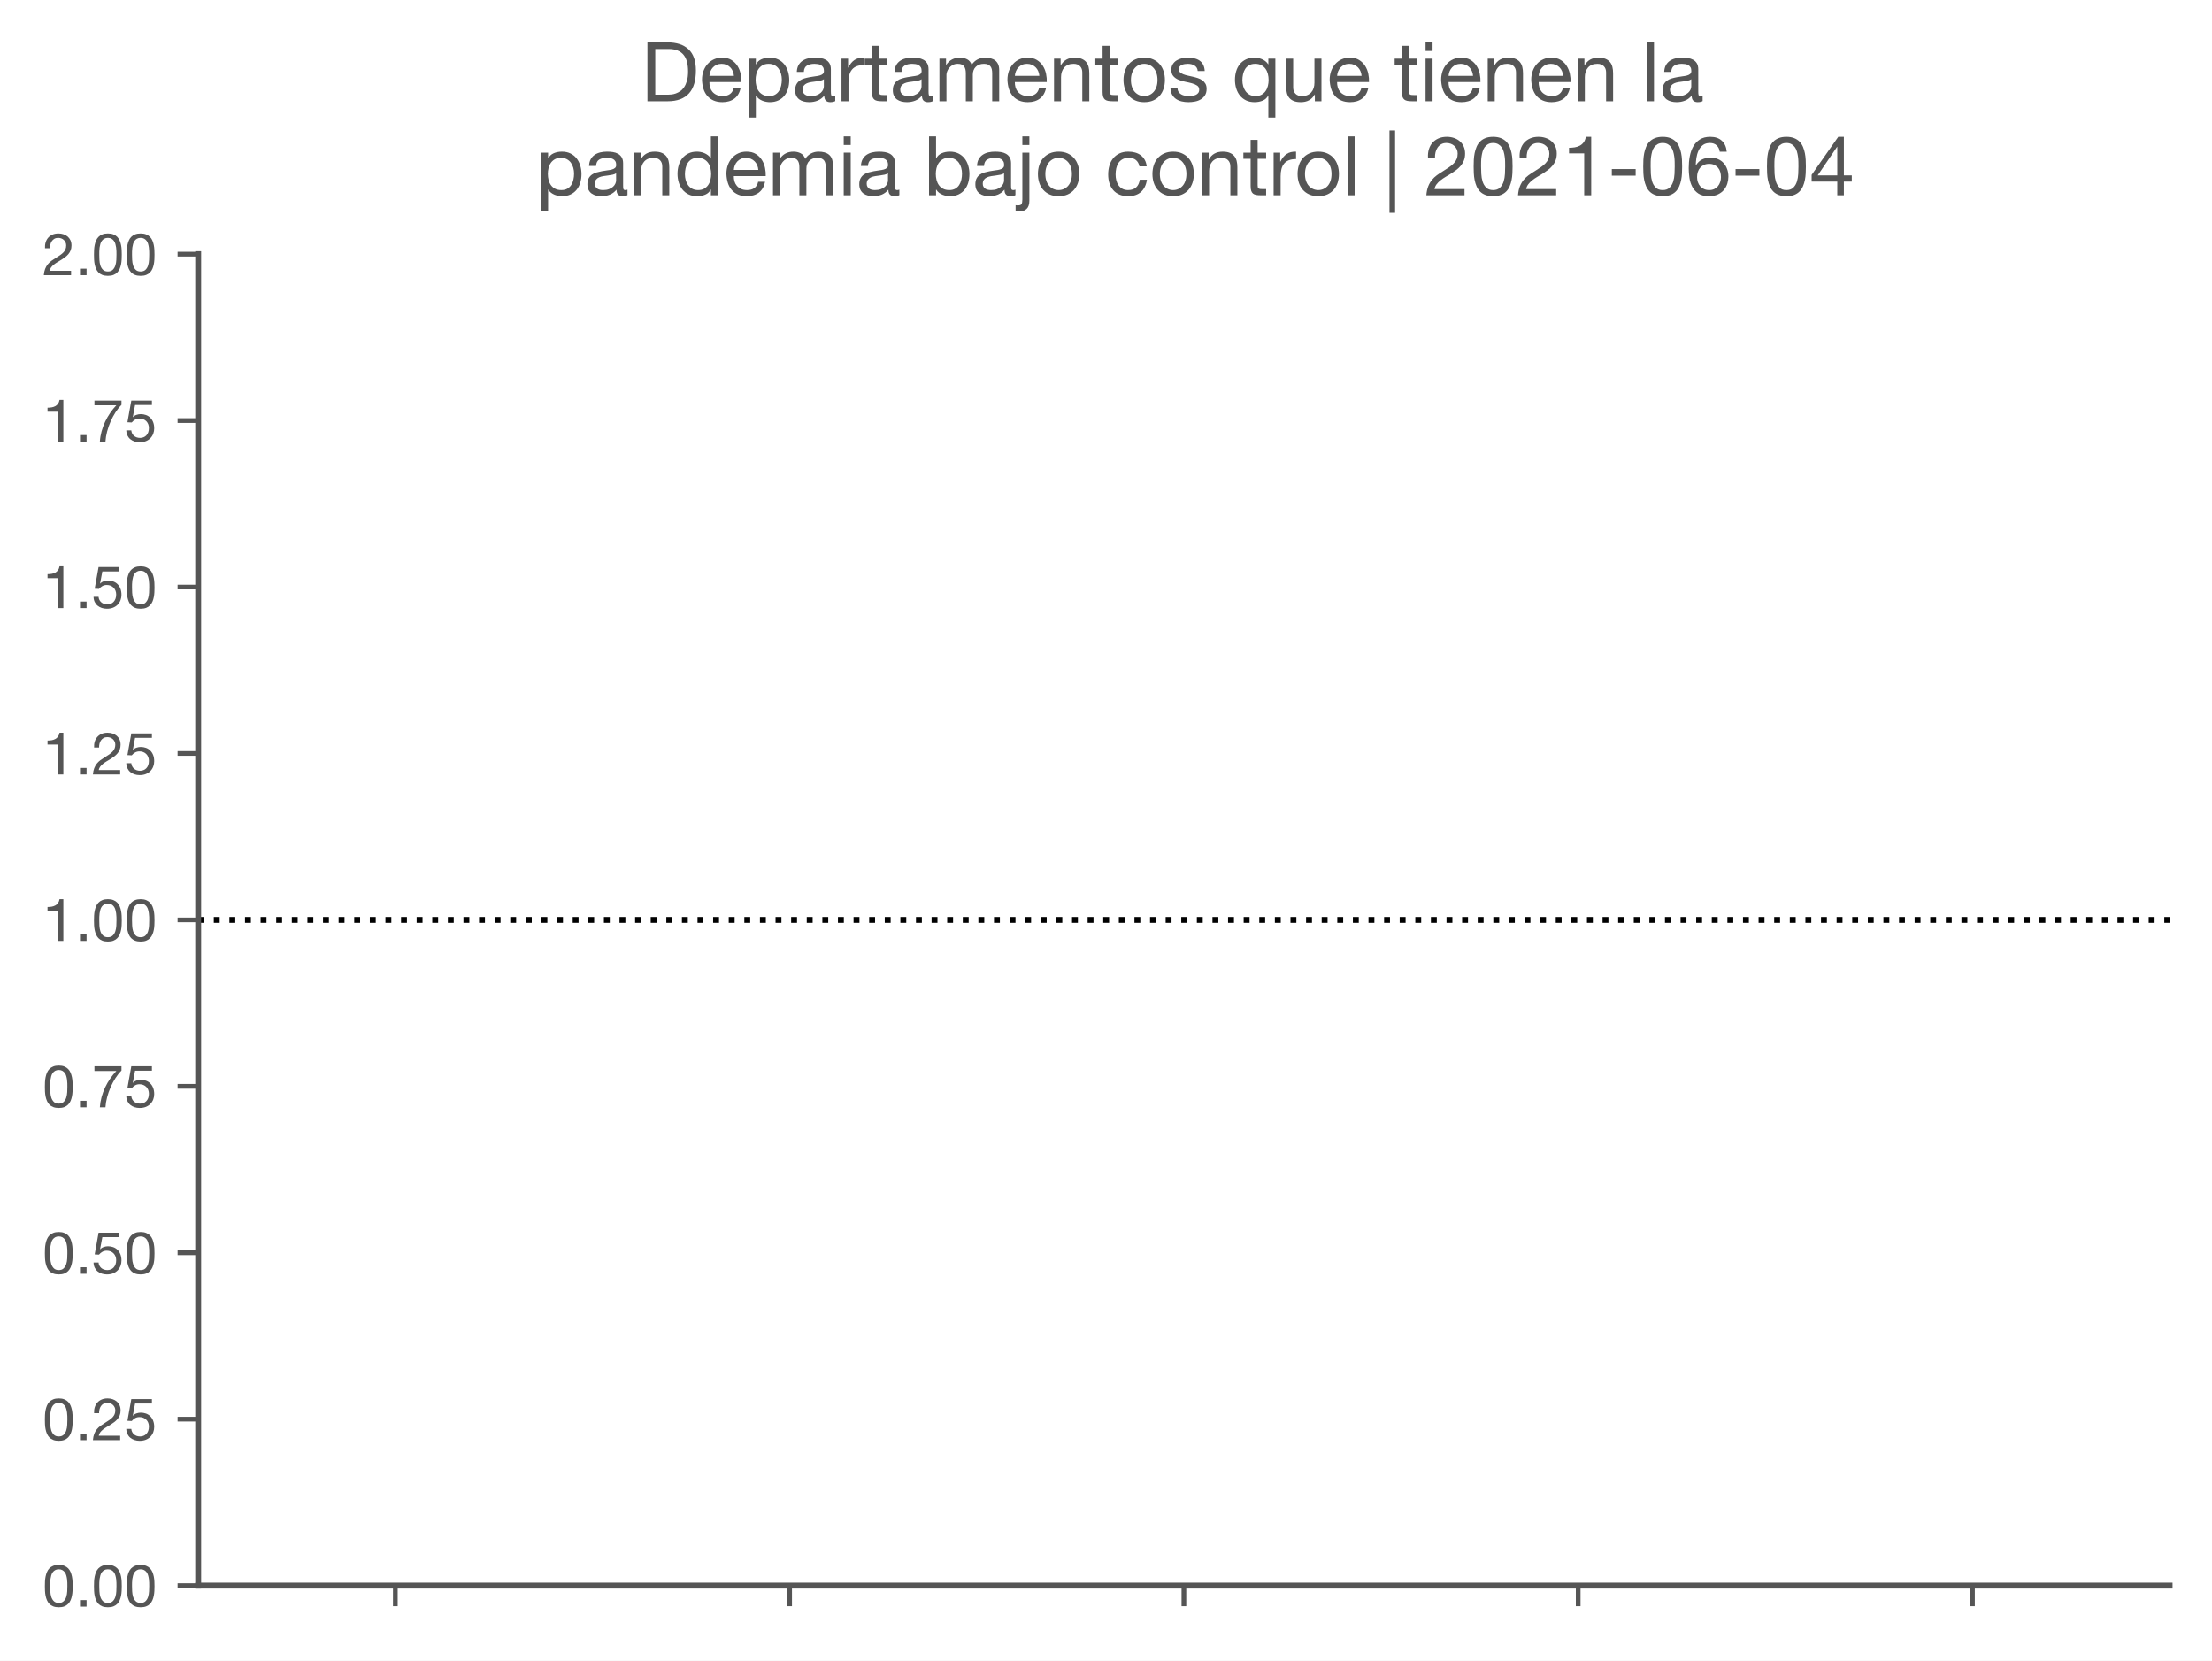
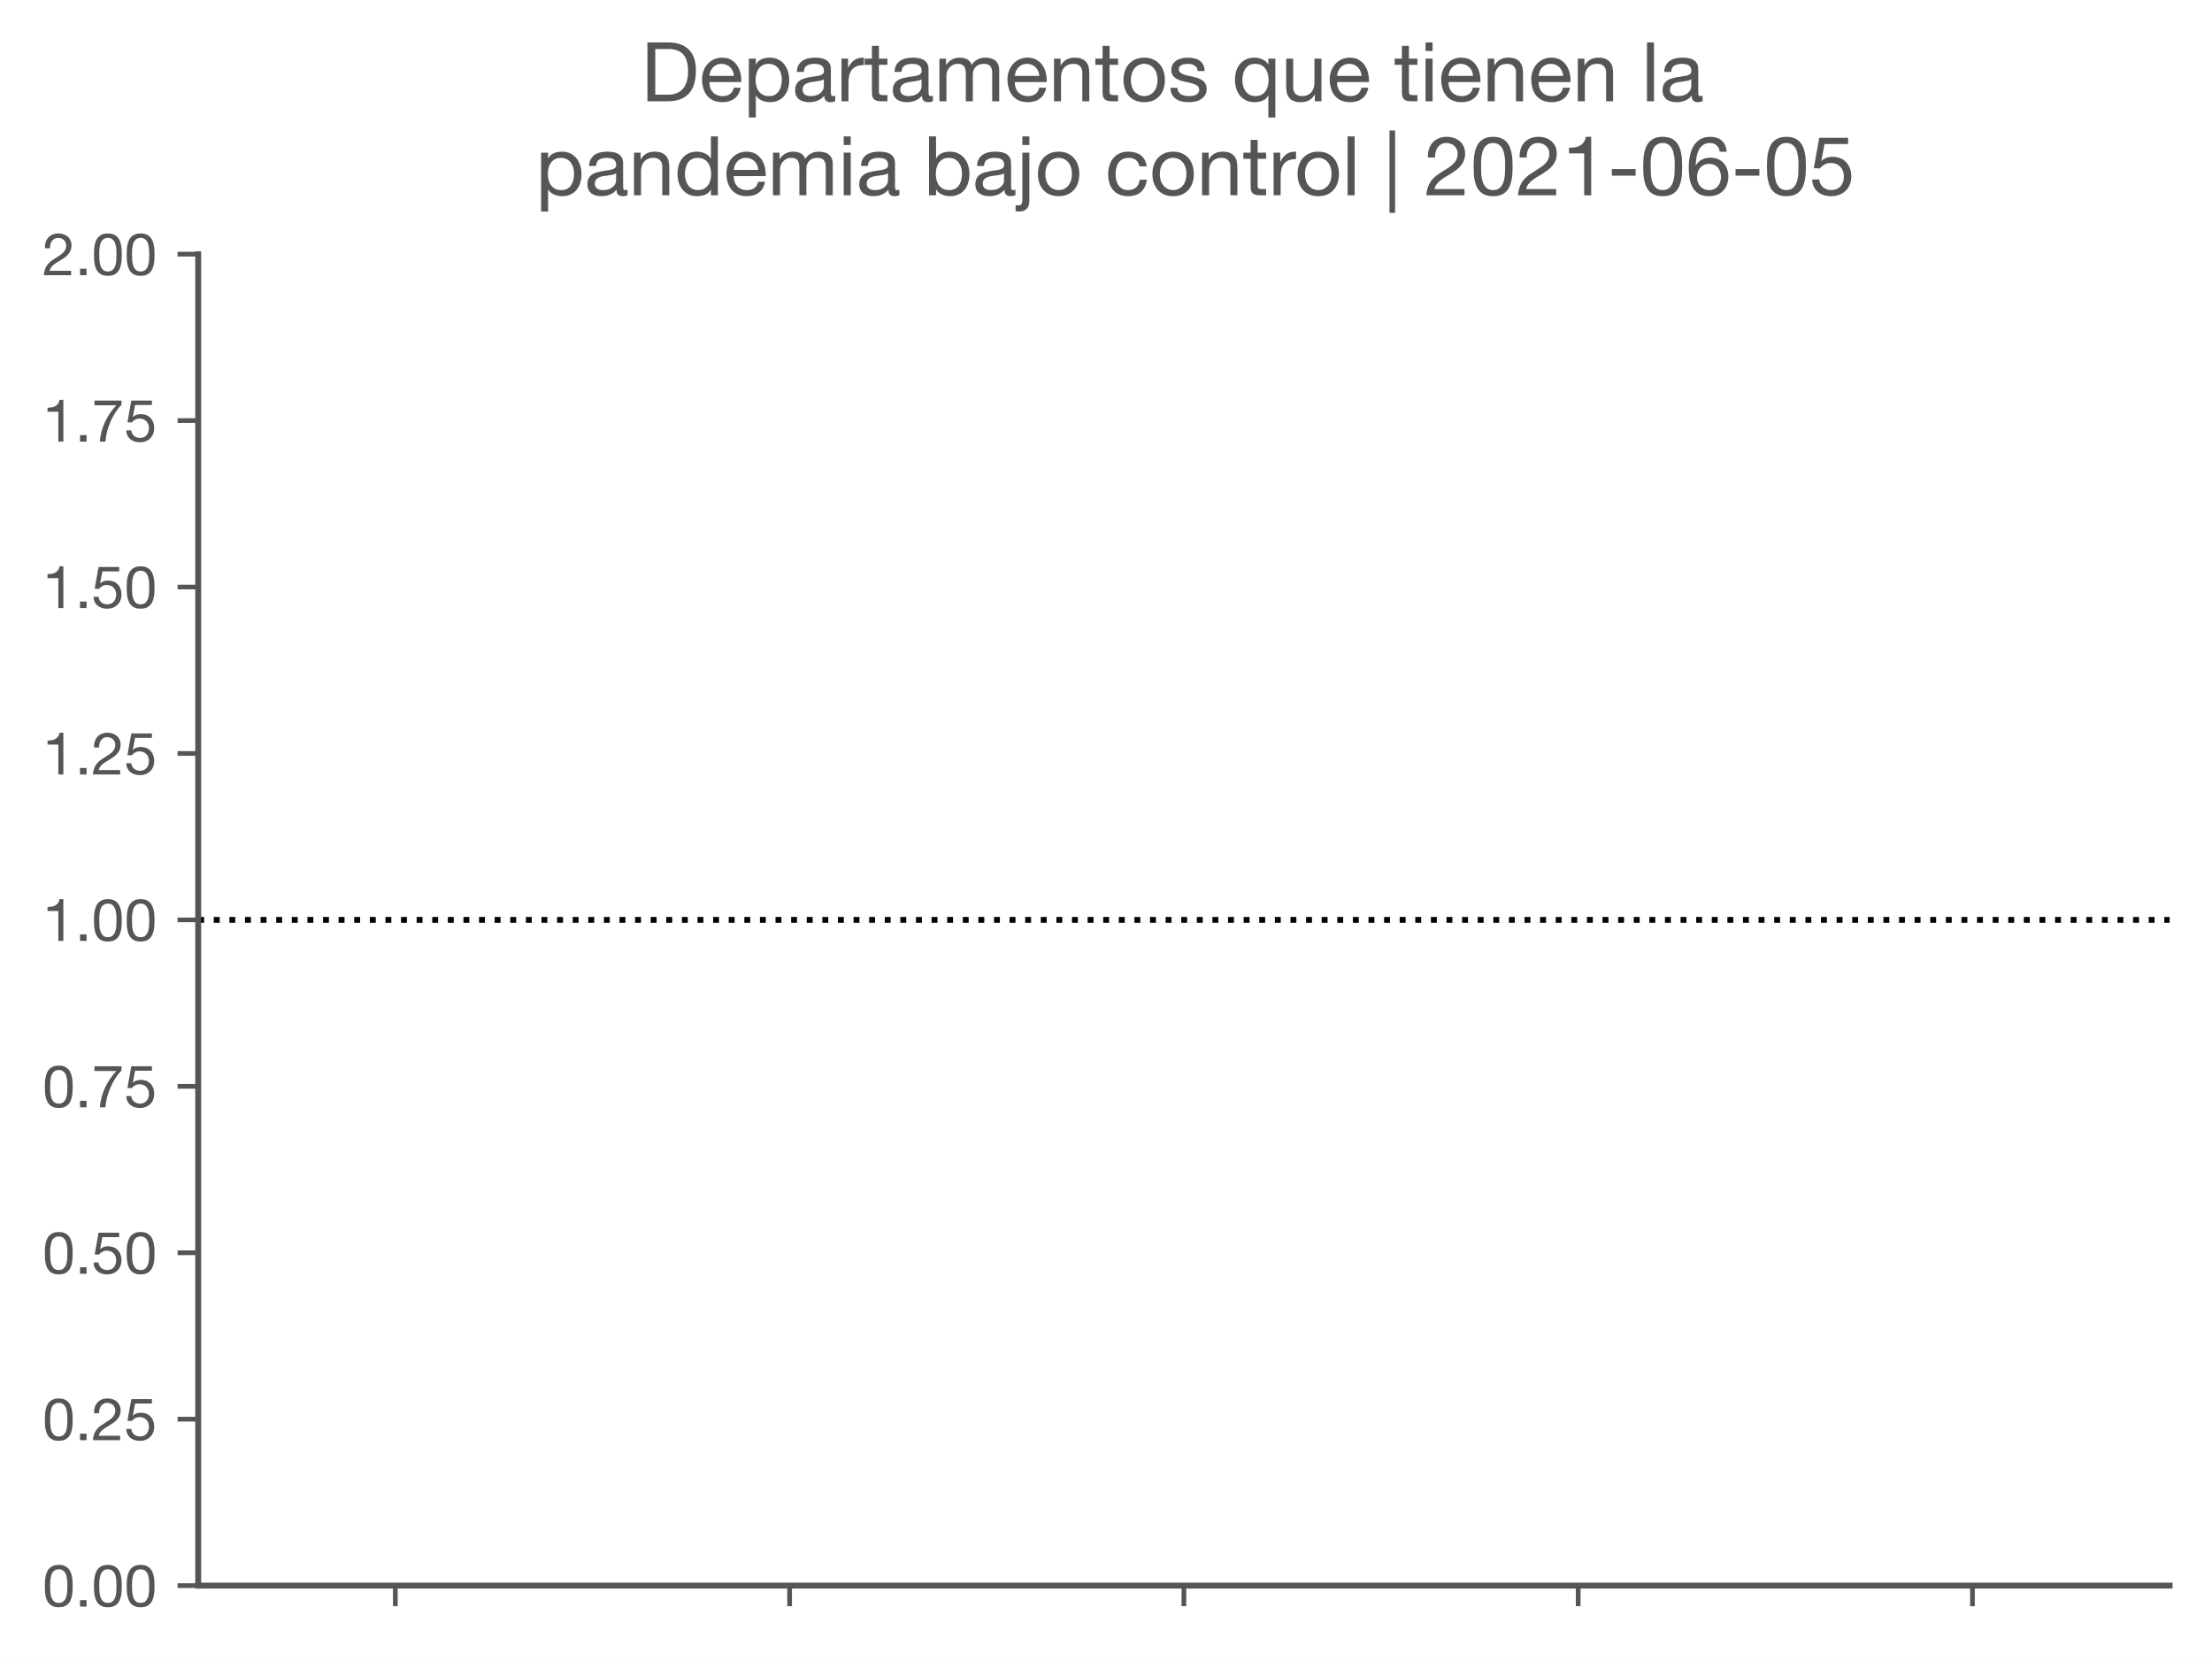
<svg xmlns="http://www.w3.org/2000/svg" xmlns:xlink="http://www.w3.org/1999/xlink" height="281.98pt" version="1.1" viewBox="0 0 375.658 281.98" width="375.658pt">
  <defs>
    <style type="text/css">*{stroke-linecap:butt;stroke-linejoin:round;}</style>
  </defs>
  <g id="figure_1">
    <g id="patch_1">
      <path d="M 0 281.98  L 375.658 281.98  L 375.658 0  L 0 0  z " style="fill:#ffffff;" />
    </g>
    <g id="axes_1">
      <g id="patch_2">
        <path d="M 33.658 269.239  L 368.458 269.239  L 368.458 43.159  L 33.658 43.159  z " style="fill:#ffffff;" />
      </g>
      <g id="matplotlib.axis_1">
        <g id="xtick_1">
          <g id="line2d_1">
            <defs>
-               <path d="M 0 0  L 0 3.5  " id="ma69d7797d8" style="stroke:#555555;stroke-width:0.8;" />
+               <path d="M 0 0  L 0 3.5  " id="mb8c4b199f5" style="stroke:#555555;stroke-width:0.8;" />
            </defs>
            <g>
-               <use style="fill:#555555;stroke:#555555;stroke-width:0.8;" x="67.138" xlink:href="#ma69d7797d8" y="269.239" />
+               <use style="fill:#555555;stroke:#555555;stroke-width:0.8;" x="67.138" xlink:href="#mb8c4b199f5" y="269.239" />
            </g>
          </g>
        </g>
        <g id="xtick_2">
          <g id="line2d_2">
            <g>
-               <use style="fill:#555555;stroke:#555555;stroke-width:0.8;" x="134.098" xlink:href="#ma69d7797d8" y="269.239" />
+               <use style="fill:#555555;stroke:#555555;stroke-width:0.8;" x="134.098" xlink:href="#mb8c4b199f5" y="269.239" />
            </g>
          </g>
        </g>
        <g id="xtick_3">
          <g id="line2d_3">
            <g>
-               <use style="fill:#555555;stroke:#555555;stroke-width:0.8;" x="201.058" xlink:href="#ma69d7797d8" y="269.239" />
+               <use style="fill:#555555;stroke:#555555;stroke-width:0.8;" x="201.058" xlink:href="#mb8c4b199f5" y="269.239" />
            </g>
          </g>
        </g>
        <g id="xtick_4">
          <g id="line2d_4">
            <g>
-               <use style="fill:#555555;stroke:#555555;stroke-width:0.8;" x="268.018" xlink:href="#ma69d7797d8" y="269.239" />
+               <use style="fill:#555555;stroke:#555555;stroke-width:0.8;" x="268.018" xlink:href="#mb8c4b199f5" y="269.239" />
            </g>
          </g>
        </g>
        <g id="xtick_5">
          <g id="line2d_5">
            <g>
-               <use style="fill:#555555;stroke:#555555;stroke-width:0.8;" x="334.978" xlink:href="#ma69d7797d8" y="269.239" />
+               <use style="fill:#555555;stroke:#555555;stroke-width:0.8;" x="334.978" xlink:href="#mb8c4b199f5" y="269.239" />
            </g>
          </g>
        </g>
      </g>
      <g id="matplotlib.axis_2">
        <g id="ytick_1">
          <g id="line2d_6">
            <defs>
-               <path d="M 0 0  L -3.5 0  " id="m23c47c7f6b" style="stroke:#555555;stroke-width:0.8;" />
+               <path d="M 0 0  L -3.5 0  " id="m85bbb40825" style="stroke:#555555;stroke-width:0.8;" />
            </defs>
            <g>
-               <use style="fill:#555555;stroke:#555555;stroke-width:0.8;" x="33.658" xlink:href="#m23c47c7f6b" y="269.239" />
+               <use style="fill:#555555;stroke:#555555;stroke-width:0.8;" x="33.658" xlink:href="#m85bbb40825" y="269.239" />
            </g>
          </g>
          <g id="text_1">
            <g style="fill:#555555;" transform="translate(7.2 272.8094)scale(0.1 -0.1)">
              <defs>
                <path d="M 13.203 34.906  Q 13.203 37.5 13.25 40.641  Q 13.297 43.797 13.75 46.938  Q 14.203 50.094 15.047 53.094  Q 15.906 56.094 17.547 58.344  Q 19.203 60.594 21.703 62  Q 24.203 63.406 27.797 63.406  Q 31.406 63.406 33.906 62  Q 36.406 60.594 38.047 58.344  Q 39.703 56.094 40.547 53.094  Q 41.406 50.094 41.844 46.938  Q 42.297 43.797 42.344 40.641  Q 42.406 37.5 42.406 34.906  Q 42.406 30.906 42.156 25.953  Q 41.906 21 40.547 16.641  Q 39.203 12.297 36.203 9.297  Q 33.203 6.297 27.797 6.297  Q 22.406 6.297 19.406 9.297  Q 16.406 12.297 15.047 16.641  Q 13.703 21 13.453 25.953  Q 13.203 30.906 13.203 34.906  z M 4.203 34.797  Q 4.203 30.906 4.391 26.703  Q 4.594 22.5 5.391 18.5  Q 6.203 14.5 7.703 10.953  Q 9.203 7.406 11.797 4.703  Q 14.406 2 18.344 0.453  Q 22.297 -1.094 27.797 -1.094  Q 33.406 -1.094 37.297 0.453  Q 41.203 2 43.797 4.703  Q 46.406 7.406 47.906 10.953  Q 49.406 14.5 50.203 18.5  Q 51 22.5 51.203 26.703  Q 51.406 30.906 51.406 34.797  Q 51.406 38.703 51.203 42.891  Q 51 47.094 50.203 51.094  Q 49.406 55.094 47.906 58.688  Q 46.406 62.297 43.797 65  Q 41.203 67.703 37.25 69.297  Q 33.297 70.906 27.797 70.906  Q 22.297 70.906 18.344 69.297  Q 14.406 67.703 11.797 65  Q 9.203 62.297 7.703 58.688  Q 6.203 55.094 5.391 51.094  Q 4.594 47.094 4.391 42.891  Q 4.203 38.703 4.203 34.797  z " id="HelveticaNeue-48" />
                <path d="M 8.297 11.094  L 8.297 0  L 19.406 0  L 19.406 11.094  z " id="HelveticaNeue-46" />
              </defs>
              <use xlink:href="#HelveticaNeue-48" />
              <use x="55.6" xlink:href="#HelveticaNeue-46" />
              <use x="83.4" xlink:href="#HelveticaNeue-48" />
              <use x="139" xlink:href="#HelveticaNeue-48" />
            </g>
          </g>
        </g>
        <g id="ytick_2">
          <g id="line2d_7">
            <g>
-               <use style="fill:#555555;stroke:#555555;stroke-width:0.8;" x="33.658" xlink:href="#m23c47c7f6b" y="240.979" />
+               <use style="fill:#555555;stroke:#555555;stroke-width:0.8;" x="33.658" xlink:href="#m85bbb40825" y="240.979" />
            </g>
          </g>
          <g id="text_2">
            <g style="fill:#555555;" transform="translate(7.2 244.5494)scale(0.1 -0.1)">
              <defs>
                <path d="M 4.406 45.797  L 12.906 45.797  Q 12.797 49 13.547 52.141  Q 14.297 55.297 16 57.797  Q 17.703 60.297 20.344 61.844  Q 23 63.406 26.703 63.406  Q 29.5 63.406 32 62.5  Q 34.5 61.594 36.344 59.891  Q 38.203 58.203 39.297 55.844  Q 40.406 53.5 40.406 50.594  Q 40.406 46.906 39.25 44.094  Q 38.094 41.297 35.844 38.891  Q 33.594 36.5 30.188 34.141  Q 26.797 31.797 22.297 29  Q 18.594 26.797 15.188 24.297  Q 11.797 21.797 9.094 18.5  Q 6.406 15.203 4.656 10.75  Q 2.906 6.297 2.406 0  L 48.703 0  L 48.703 7.5  L 12.297 7.5  Q 12.906 10.797 14.844 13.344  Q 16.797 15.906 19.547 18.094  Q 22.297 20.297 25.594 22.25  Q 28.906 24.203 32.203 26.203  Q 35.5 28.297 38.594 30.594  Q 41.703 32.906 44.094 35.75  Q 46.5 38.594 47.953 42.188  Q 49.406 45.797 49.406 50.5  Q 49.406 55.5 47.656 59.297  Q 45.906 63.094 42.906 65.641  Q 39.906 68.203 35.844 69.547  Q 31.797 70.906 27.203 70.906  Q 21.594 70.906 17.188 69  Q 12.797 67.094 9.844 63.75  Q 6.906 60.406 5.5 55.797  Q 4.094 51.203 4.406 45.797  z " id="HelveticaNeue-50" />
                <path d="M 47 62.203  L 47 69.703  L 12 69.703  L 5.406 32.906  L 12.703 32.5  Q 15.203 35.5 18.453 37.344  Q 21.703 39.203 25.906 39.203  Q 29.5 39.203 32.453 38  Q 35.406 36.797 37.5 34.641  Q 39.594 32.5 40.75 29.547  Q 41.906 26.594 41.906 23.094  Q 41.906 18.906 40.703 15.75  Q 39.5 12.594 37.453 10.5  Q 35.406 8.406 32.656 7.344  Q 29.906 6.297 26.906 6.297  Q 23.703 6.297 21.047 7.25  Q 18.406 8.203 16.453 9.953  Q 14.5 11.703 13.344 14.047  Q 12.203 16.406 12 19.094  L 3.5 19.094  Q 3.594 14.297 5.391 10.5  Q 7.203 6.703 10.297 4.141  Q 13.406 1.594 17.453 0.25  Q 21.5 -1.094 26.094 -1.094  Q 32.297 -1.094 36.938 0.844  Q 41.594 2.797 44.688 6.094  Q 47.797 9.406 49.344 13.656  Q 50.906 17.906 50.906 22.406  Q 50.906 28.5 49.094 33.047  Q 47.297 37.594 44.188 40.641  Q 41.094 43.703 36.891 45.203  Q 32.703 46.703 28 46.703  Q 24.406 46.703 20.75 45.453  Q 17.094 44.203 14.797 41.594  L 14.594 41.797  L 18.406 62.203  z " id="HelveticaNeue-53" />
              </defs>
              <use xlink:href="#HelveticaNeue-48" />
              <use x="55.6" xlink:href="#HelveticaNeue-46" />
              <use x="83.4" xlink:href="#HelveticaNeue-50" />
              <use x="139" xlink:href="#HelveticaNeue-53" />
            </g>
          </g>
        </g>
        <g id="ytick_3">
          <g id="line2d_8">
            <g>
-               <use style="fill:#555555;stroke:#555555;stroke-width:0.8;" x="33.658" xlink:href="#m23c47c7f6b" y="212.719" />
+               <use style="fill:#555555;stroke:#555555;stroke-width:0.8;" x="33.658" xlink:href="#m85bbb40825" y="212.719" />
            </g>
          </g>
          <g id="text_3">
            <g style="fill:#555555;" transform="translate(7.2 216.2894)scale(0.1 -0.1)">
              <use xlink:href="#HelveticaNeue-48" />
              <use x="55.6" xlink:href="#HelveticaNeue-46" />
              <use x="83.4" xlink:href="#HelveticaNeue-53" />
              <use x="139" xlink:href="#HelveticaNeue-48" />
            </g>
          </g>
        </g>
        <g id="ytick_4">
          <g id="line2d_9">
            <g>
-               <use style="fill:#555555;stroke:#555555;stroke-width:0.8;" x="33.658" xlink:href="#m23c47c7f6b" y="184.459" />
+               <use style="fill:#555555;stroke:#555555;stroke-width:0.8;" x="33.658" xlink:href="#m85bbb40825" y="184.459" />
            </g>
          </g>
          <g id="text_4">
            <g style="fill:#555555;" transform="translate(7.2 188.0294)scale(0.1 -0.1)">
              <defs>
                <path d="M 50.906 62.406  L 50.906 69.703  L 5 69.703  L 5 61.703  L 42.203 61.703  Q 36.594 55.797 31.75 48.797  Q 26.906 41.797 23.203 33.938  Q 19.5 26.094 17.141 17.547  Q 14.797 9 14.203 0  L 23.703 0  Q 24.203 8.297 26.5 17.094  Q 28.797 25.906 32.438 34.203  Q 36.094 42.5 40.797 49.797  Q 45.5 57.094 50.906 62.406  z " id="HelveticaNeue-55" />
              </defs>
              <use xlink:href="#HelveticaNeue-48" />
              <use x="55.6" xlink:href="#HelveticaNeue-46" />
              <use x="83.4" xlink:href="#HelveticaNeue-55" />
              <use x="139" xlink:href="#HelveticaNeue-53" />
            </g>
          </g>
        </g>
        <g id="ytick_5">
          <g id="line2d_10">
            <g>
-               <use style="fill:#555555;stroke:#555555;stroke-width:0.8;" x="33.658" xlink:href="#m23c47c7f6b" y="156.199" />
+               <use style="fill:#555555;stroke:#555555;stroke-width:0.8;" x="33.658" xlink:href="#m85bbb40825" y="156.199" />
            </g>
          </g>
          <g id="text_5">
            <g style="fill:#555555;" transform="translate(7.2 159.7694)scale(0.1 -0.1)">
              <defs>
                <path d="M 35.594 0  L 35.594 70.906  L 29.094 70.906  Q 28.406 66.906 26.5 64.297  Q 24.594 61.703 21.844 60.203  Q 19.094 58.703 15.688 58.141  Q 12.297 57.594 8.703 57.594  L 8.703 50.797  L 27.094 50.797  L 27.094 0  z " id="HelveticaNeue-49" />
              </defs>
              <use xlink:href="#HelveticaNeue-49" />
              <use x="55.6" xlink:href="#HelveticaNeue-46" />
              <use x="83.4" xlink:href="#HelveticaNeue-48" />
              <use x="139" xlink:href="#HelveticaNeue-48" />
            </g>
          </g>
        </g>
        <g id="ytick_6">
          <g id="line2d_11">
            <g>
-               <use style="fill:#555555;stroke:#555555;stroke-width:0.8;" x="33.658" xlink:href="#m23c47c7f6b" y="127.939" />
+               <use style="fill:#555555;stroke:#555555;stroke-width:0.8;" x="33.658" xlink:href="#m85bbb40825" y="127.939" />
            </g>
          </g>
          <g id="text_6">
            <g style="fill:#555555;" transform="translate(7.2 131.5094)scale(0.1 -0.1)">
              <use xlink:href="#HelveticaNeue-49" />
              <use x="55.6" xlink:href="#HelveticaNeue-46" />
              <use x="83.4" xlink:href="#HelveticaNeue-50" />
              <use x="139" xlink:href="#HelveticaNeue-53" />
            </g>
          </g>
        </g>
        <g id="ytick_7">
          <g id="line2d_12">
            <g>
-               <use style="fill:#555555;stroke:#555555;stroke-width:0.8;" x="33.658" xlink:href="#m23c47c7f6b" y="99.679" />
+               <use style="fill:#555555;stroke:#555555;stroke-width:0.8;" x="33.658" xlink:href="#m85bbb40825" y="99.679" />
            </g>
          </g>
          <g id="text_7">
            <g style="fill:#555555;" transform="translate(7.2 103.2494)scale(0.1 -0.1)">
              <use xlink:href="#HelveticaNeue-49" />
              <use x="55.6" xlink:href="#HelveticaNeue-46" />
              <use x="83.4" xlink:href="#HelveticaNeue-53" />
              <use x="139" xlink:href="#HelveticaNeue-48" />
            </g>
          </g>
        </g>
        <g id="ytick_8">
          <g id="line2d_13">
            <g>
-               <use style="fill:#555555;stroke:#555555;stroke-width:0.8;" x="33.658" xlink:href="#m23c47c7f6b" y="71.419" />
+               <use style="fill:#555555;stroke:#555555;stroke-width:0.8;" x="33.658" xlink:href="#m85bbb40825" y="71.419" />
            </g>
          </g>
          <g id="text_8">
            <g style="fill:#555555;" transform="translate(7.2 74.98937)scale(0.1 -0.1)">
              <use xlink:href="#HelveticaNeue-49" />
              <use x="55.6" xlink:href="#HelveticaNeue-46" />
              <use x="83.4" xlink:href="#HelveticaNeue-55" />
              <use x="139" xlink:href="#HelveticaNeue-53" />
            </g>
          </g>
        </g>
        <g id="ytick_9">
          <g id="line2d_14">
            <g>
-               <use style="fill:#555555;stroke:#555555;stroke-width:0.8;" x="33.658" xlink:href="#m23c47c7f6b" y="43.159" />
+               <use style="fill:#555555;stroke:#555555;stroke-width:0.8;" x="33.658" xlink:href="#m85bbb40825" y="43.159" />
            </g>
          </g>
          <g id="text_9">
            <g style="fill:#555555;" transform="translate(7.2 46.72937)scale(0.1 -0.1)">
              <use xlink:href="#HelveticaNeue-50" />
              <use x="55.6" xlink:href="#HelveticaNeue-46" />
              <use x="83.4" xlink:href="#HelveticaNeue-48" />
              <use x="139" xlink:href="#HelveticaNeue-48" />
            </g>
          </g>
        </g>
      </g>
      <g id="LineCollection_1" />
      <g id="line2d_15">
-         <path clip-path="url(#pcbc710e608)" d="M 33.658 156.199  L 368.458 156.199  " style="fill:none;stroke:#000000;stroke-dasharray:1,1.65;stroke-dashoffset:0;" />
+         <path clip-path="url(#p53d94a6fb5)" d="M 33.658 156.199  L 368.458 156.199  " style="fill:none;stroke:#000000;stroke-dasharray:1,1.65;stroke-dashoffset:0;" />
      </g>
      <g id="patch_3">
        <path d="M 33.658 269.239  L 33.658 43.159  " style="fill:none;stroke:#555555;stroke-linecap:square;stroke-linejoin:miter;" />
      </g>
      <g id="patch_4">
        <path d="M 33.658 269.239  L 368.458 269.239  " style="fill:none;stroke:#555555;stroke-linecap:square;stroke-linejoin:miter;" />
      </g>
      <g id="text_10">
        <g style="fill:#555555;" transform="translate(108.8612 17.19687)scale(0.14 -0.14)">
          <defs>
            <path d="M 17.297 8  L 17.297 63.406  L 33.297 63.406  Q 39.906 63.406 44.406 61.547  Q 48.906 59.703 51.75 56.141  Q 54.594 52.594 55.844 47.547  Q 57.094 42.5 57.094 36.094  Q 57.094 29.5 55.75 24.844  Q 54.406 20.203 52.297 17.094  Q 50.203 14 47.547 12.203  Q 44.906 10.406 42.203 9.453  Q 39.5 8.5 37.094 8.25  Q 34.703 8 33.094 8  z M 7.797 71.406  L 7.797 0  L 32.297 0  Q 41.203 0 47.703 2.5  Q 54.203 5 58.391 9.75  Q 62.594 14.5 64.594 21.453  Q 66.594 28.406 66.594 37.406  Q 66.594 54.594 57.688 63  Q 48.797 71.406 32.297 71.406  z " id="HelveticaNeue-68" />
            <path d="M 42.297 30.797  L 12.594 30.797  Q 12.797 33.797 13.891 36.438  Q 15 39.094 16.891 41.094  Q 18.797 43.094 21.438 44.25  Q 24.094 45.406 27.406 45.406  Q 30.594 45.406 33.25 44.25  Q 35.906 43.094 37.844 41.141  Q 39.797 39.203 40.938 36.5  Q 42.094 33.797 42.297 30.797  z M 50.5 16.406  L 42.094 16.406  Q 41 11.297 37.547 8.797  Q 34.094 6.297 28.703 6.297  Q 24.5 6.297 21.391 7.688  Q 18.297 9.094 16.297 11.438  Q 14.297 13.797 13.391 16.844  Q 12.5 19.906 12.594 23.297  L 51.297 23.297  Q 51.5 28 50.453 33.203  Q 49.406 38.406 46.656 42.797  Q 43.906 47.203 39.344 50.047  Q 34.797 52.906 27.906 52.906  Q 22.594 52.906 18.141 50.906  Q 13.703 48.906 10.453 45.297  Q 7.203 41.703 5.391 36.797  Q 3.594 31.906 3.594 26  Q 3.797 20.094 5.344 15.094  Q 6.906 10.094 10 6.5  Q 13.094 2.906 17.641 0.906  Q 22.203 -1.094 28.406 -1.094  Q 37.203 -1.094 43 3.297  Q 48.797 7.703 50.5 16.406  z " id="HelveticaNeue-101" />
            <path d="M 6.703 51.703  L 6.703 -19.703  L 15.203 -19.703  L 15.203 6.906  L 15.406 6.906  Q 16.797 4.594 18.844 3.047  Q 20.906 1.5 23.203 0.594  Q 25.5 -0.297 27.844 -0.688  Q 30.203 -1.094 32.094 -1.094  Q 38 -1.094 42.453 1  Q 46.906 3.094 49.844 6.75  Q 52.797 10.406 54.25 15.297  Q 55.703 20.203 55.703 25.703  Q 55.703 31.203 54.203 36.094  Q 52.703 41 49.75 44.75  Q 46.797 48.5 42.344 50.703  Q 37.906 52.906 31.906 52.906  Q 26.5 52.906 22 50.953  Q 17.5 49 15.406 44.703  L 15.203 44.703  L 15.203 51.703  z M 46.703 26.297  Q 46.703 22.5 45.891 18.891  Q 45.094 15.297 43.297 12.5  Q 41.5 9.703 38.547 8  Q 35.594 6.297 31.203 6.297  Q 26.797 6.297 23.688 7.938  Q 20.594 9.594 18.641 12.297  Q 16.703 15 15.797 18.547  Q 14.906 22.094 14.906 25.906  Q 14.906 29.5 15.75 33  Q 16.594 36.5 18.5 39.25  Q 20.406 42 23.406 43.703  Q 26.406 45.406 30.703 45.406  Q 34.797 45.406 37.844 43.797  Q 40.906 42.203 42.844 39.5  Q 44.797 36.797 45.75 33.344  Q 46.703 29.906 46.703 26.297  z " id="HelveticaNeue-112" />
            <path d="M 52.203 0.203  Q 50 -1.094 46.094 -1.094  Q 42.797 -1.094 40.844 0.75  Q 38.906 2.594 38.906 6.797  Q 35.406 2.594 30.75 0.75  Q 26.094 -1.094 20.703 -1.094  Q 17.203 -1.094 14.047 -0.297  Q 10.906 0.5 8.594 2.203  Q 6.297 3.906 4.938 6.656  Q 3.594 9.406 3.594 13.297  Q 3.594 17.703 5.094 20.5  Q 6.594 23.297 9.047 25.047  Q 11.5 26.797 14.641 27.688  Q 17.797 28.594 21.094 29.203  Q 24.594 29.906 27.75 30.25  Q 30.906 30.594 33.297 31.25  Q 35.703 31.906 37.094 33.156  Q 38.5 34.406 38.5 36.797  Q 38.5 39.594 37.453 41.297  Q 36.406 43 34.75 43.891  Q 33.094 44.797 31.047 45.094  Q 29 45.406 27 45.406  Q 21.594 45.406 18 43.344  Q 14.406 41.297 14.094 35.594  L 5.594 35.594  Q 5.797 40.406 7.594 43.703  Q 9.406 47 12.406 49.047  Q 15.406 51.094 19.25 52  Q 23.094 52.906 27.5 52.906  Q 31 52.906 34.453 52.406  Q 37.906 51.906 40.703 50.344  Q 43.5 48.797 45.203 46  Q 46.906 43.203 46.906 38.703  L 46.906 12.094  Q 46.906 9.094 47.25 7.688  Q 47.594 6.297 49.594 6.297  Q 50.703 6.297 52.203 6.797  z M 38.406 26.703  Q 36.797 25.5 34.188 24.953  Q 31.594 24.406 28.75 24.047  Q 25.906 23.703 23 23.25  Q 20.094 22.797 17.797 21.797  Q 15.5 20.797 14.047 18.938  Q 12.594 17.094 12.594 13.906  Q 12.594 11.797 13.438 10.344  Q 14.297 8.906 15.641 8  Q 17 7.094 18.797 6.688  Q 20.594 6.297 22.594 6.297  Q 26.797 6.297 29.797 7.438  Q 32.797 8.594 34.688 10.344  Q 36.594 12.094 37.5 14.141  Q 38.406 16.203 38.406 18  z " id="HelveticaNeue-97" />
            <path d="M 6.094 51.703  L 6.094 0  L 14.594 0  L 14.594 23  Q 14.594 28 15.594 31.844  Q 16.594 35.703 18.797 38.391  Q 21 41.094 24.594 42.5  Q 28.203 43.906 33.297 43.906  L 33.297 52.906  Q 26.406 53.094 21.906 50.094  Q 17.406 47.094 14.297 40.797  L 14.094 40.797  L 14.094 51.703  z " id="HelveticaNeue-114" />
            <path d="M 18.203 51.703  L 18.203 67.203  L 9.703 67.203  L 9.703 51.703  L 0.906 51.703  L 0.906 44.203  L 9.703 44.203  L 9.703 11.297  Q 9.703 7.703 10.391 5.5  Q 11.094 3.297 12.547 2.094  Q 14 0.906 16.344 0.453  Q 18.703 0 22 0  L 28.5 0  L 28.5 7.5  L 24.594 7.5  Q 22.594 7.5 21.344 7.641  Q 20.094 7.797 19.391 8.297  Q 18.703 8.797 18.453 9.688  Q 18.203 10.594 18.203 12.094  L 18.203 44.203  L 28.5 44.203  L 28.5 51.703  z " id="HelveticaNeue-116" />
            <path d="M 6.406 51.703  L 6.406 0  L 14.906 0  L 14.906 32.203  Q 14.906 33.703 15.656 35.953  Q 16.406 38.203 18.047 40.297  Q 19.703 42.406 22.344 43.906  Q 25 45.406 28.703 45.406  Q 31.594 45.406 33.438 44.547  Q 35.297 43.703 36.391 42.141  Q 37.5 40.594 37.953 38.5  Q 38.406 36.406 38.406 33.906  L 38.406 0  L 46.906 0  L 46.906 32.203  Q 46.906 38.203 50.5 41.797  Q 54.094 45.406 60.406 45.406  Q 63.5 45.406 65.453 44.5  Q 67.406 43.594 68.5 42.047  Q 69.594 40.5 70 38.391  Q 70.406 36.297 70.406 33.906  L 70.406 0  L 78.906 0  L 78.906 37.906  Q 78.906 41.906 77.656 44.75  Q 76.406 47.594 74.156 49.391  Q 71.906 51.203 68.75 52.047  Q 65.594 52.906 61.703 52.906  Q 56.594 52.906 52.344 50.594  Q 48.094 48.297 45.5 44.094  Q 43.906 48.906 40 50.906  Q 36.094 52.906 31.297 52.906  Q 20.406 52.906 14.594 44.094  L 14.406 44.094  L 14.406 51.703  z " id="HelveticaNeue-109" />
            <path d="M 6.406 51.703  L 6.406 0  L 14.906 0  L 14.906 29.203  Q 14.906 32.703 15.844 35.641  Q 16.797 38.594 18.688 40.797  Q 20.594 43 23.438 44.203  Q 26.297 45.406 30.203 45.406  Q 35.094 45.406 37.891 42.594  Q 40.703 39.797 40.703 35  L 40.703 0  L 49.203 0  L 49.203 34  Q 49.203 38.203 48.344 41.641  Q 47.5 45.094 45.391 47.594  Q 43.297 50.094 39.891 51.5  Q 36.5 52.906 31.406 52.906  Q 19.906 52.906 14.594 43.5  L 14.406 43.5  L 14.406 51.703  z " id="HelveticaNeue-110" />
            <path d="M 12.594 25.797  Q 12.594 30.5 13.844 34.141  Q 15.094 37.797 17.297 40.297  Q 19.5 42.797 22.453 44.094  Q 25.406 45.406 28.703 45.406  Q 32 45.406 34.953 44.094  Q 37.906 42.797 40.094 40.297  Q 42.297 37.797 43.547 34.141  Q 44.797 30.5 44.797 25.797  Q 44.797 21.094 43.547 17.438  Q 42.297 13.797 40.094 11.344  Q 37.906 8.906 34.953 7.594  Q 32 6.297 28.703 6.297  Q 25.406 6.297 22.453 7.594  Q 19.5 8.906 17.297 11.344  Q 15.094 13.797 13.844 17.438  Q 12.594 21.094 12.594 25.797  z M 3.594 25.797  Q 3.594 20.094 5.188 15.188  Q 6.797 10.297 10 6.641  Q 13.203 3 17.891 0.953  Q 22.594 -1.094 28.703 -1.094  Q 34.906 -1.094 39.547 0.953  Q 44.203 3 47.391 6.641  Q 50.594 10.297 52.188 15.188  Q 53.797 20.094 53.797 25.797  Q 53.797 31.5 52.188 36.453  Q 50.594 41.406 47.391 45.047  Q 44.203 48.703 39.547 50.797  Q 34.906 52.906 28.703 52.906  Q 22.594 52.906 17.891 50.797  Q 13.203 48.703 10 45.047  Q 6.797 41.406 5.188 36.453  Q 3.594 31.5 3.594 25.797  z " id="HelveticaNeue-111" />
            <path d="M 11.594 16.297  L 3.094 16.297  Q 3.297 11.5 5.094 8.141  Q 6.906 4.797 9.906 2.75  Q 12.906 0.703 16.797 -0.188  Q 20.703 -1.094 25 -1.094  Q 28.906 -1.094 32.844 -0.344  Q 36.797 0.406 39.938 2.297  Q 43.094 4.203 45.047 7.297  Q 47 10.406 47 15.094  Q 47 18.797 45.547 21.297  Q 44.094 23.797 41.75 25.438  Q 39.406 27.094 36.344 28.094  Q 33.297 29.094 30.094 29.797  Q 27.094 30.5 24.094 31.141  Q 21.094 31.797 18.688 32.75  Q 16.297 33.703 14.75 35.141  Q 13.203 36.594 13.203 38.797  Q 13.203 40.797 14.203 42.047  Q 15.203 43.297 16.797 44.047  Q 18.406 44.797 20.344 45.094  Q 22.297 45.406 24.203 45.406  Q 26.297 45.406 28.344 44.953  Q 30.406 44.5 32.094 43.5  Q 33.797 42.5 34.891 40.844  Q 36 39.203 36.203 36.703  L 44.703 36.703  Q 44.406 41.406 42.703 44.547  Q 41 47.703 38.141 49.547  Q 35.297 51.406 31.594 52.156  Q 27.906 52.906 23.5 52.906  Q 20.094 52.906 16.641 52.047  Q 13.203 51.203 10.453 49.453  Q 7.703 47.703 5.953 44.891  Q 4.203 42.094 4.203 38.203  Q 4.203 33.203 6.703 30.391  Q 9.203 27.594 12.953 26.047  Q 16.703 24.5 21.094 23.641  Q 25.5 22.797 29.25 21.75  Q 33 20.703 35.5 19  Q 38 17.297 38 14  Q 38 11.594 36.797 10.047  Q 35.594 8.5 33.75 7.703  Q 31.906 6.906 29.703 6.594  Q 27.5 6.297 25.5 6.297  Q 22.906 6.297 20.453 6.797  Q 18 7.297 16.047 8.438  Q 14.094 9.594 12.891 11.547  Q 11.703 13.5 11.594 16.297  z " id="HelveticaNeue-115" />
            <path id="HelveticaNeue-32" />
            <path d="M 12.594 25.406  Q 12.594 29.203 13.391 32.797  Q 14.203 36.406 16 39.203  Q 17.797 42 20.797 43.703  Q 23.797 45.406 28.094 45.406  Q 32.5 45.406 35.594 43.75  Q 38.703 42.094 40.641 39.391  Q 42.594 36.703 43.5 33.141  Q 44.406 29.594 44.406 25.797  Q 44.406 22.203 43.547 18.703  Q 42.703 15.203 40.797 12.453  Q 38.906 9.703 35.906 8  Q 32.906 6.297 28.594 6.297  Q 24.5 6.297 21.453 7.891  Q 18.406 9.5 16.453 12.203  Q 14.5 14.906 13.547 18.344  Q 12.594 21.797 12.594 25.406  z M 52.594 -19.703  L 52.594 51.703  L 44.094 51.703  L 44.094 44.797  L 43.906 44.797  Q 42.5 47.094 40.453 48.641  Q 38.406 50.203 36.094 51.141  Q 33.797 52.094 31.5 52.5  Q 29.203 52.906 27.203 52.906  Q 21.297 52.906 16.844 50.75  Q 12.406 48.594 9.453 44.938  Q 6.5 41.297 5.047 36.391  Q 3.594 31.5 3.594 26  Q 3.594 20.5 5.094 15.594  Q 6.594 10.703 9.547 7  Q 12.5 3.297 16.953 1.094  Q 21.406 -1.094 27.406 -1.094  Q 32.797 -1.094 37.297 0.797  Q 41.797 2.703 43.906 7  L 44.094 7  L 44.094 -19.703  z " id="HelveticaNeue-113" />
            <path d="M 49.203 0  L 49.203 51.703  L 40.703 51.703  L 40.703 22.5  Q 40.703 19 39.75 16.047  Q 38.797 13.094 36.891 10.891  Q 35 8.703 32.141 7.5  Q 29.297 6.297 25.406 6.297  Q 20.5 6.297 17.703 9.094  Q 14.906 11.906 14.906 16.703  L 14.906 51.703  L 6.406 51.703  L 6.406 17.703  Q 6.406 13.5 7.25 10.047  Q 8.094 6.594 10.188 4.094  Q 12.297 1.594 15.688 0.25  Q 19.094 -1.094 24.203 -1.094  Q 29.906 -1.094 34.094 1.156  Q 38.297 3.406 41 8.203  L 41.203 8.203  L 41.203 0  z " id="HelveticaNeue-117" />
            <path d="M 15.406 61  L 15.406 71.406  L 6.906 71.406  L 6.906 61  z M 6.906 51.703  L 6.906 0  L 15.406 0  L 15.406 51.703  z " id="HelveticaNeue-105" />
            <path d="M 6.906 71.406  L 6.906 0  L 15.406 0  L 15.406 71.406  z " id="HelveticaNeue-108" />
          </defs>
          <use xlink:href="#HelveticaNeue-68" />
          <use x="70.4" xlink:href="#HelveticaNeue-101" />
          <use x="124.1" xlink:href="#HelveticaNeue-112" />
          <use x="183.4" xlink:href="#HelveticaNeue-97" />
          <use x="237.1" xlink:href="#HelveticaNeue-114" />
          <use x="270.4" xlink:href="#HelveticaNeue-116" />
          <use x="301.9" xlink:href="#HelveticaNeue-97" />
          <use x="355.6" xlink:href="#HelveticaNeue-109" />
          <use x="440.9" xlink:href="#HelveticaNeue-101" />
          <use x="494.6" xlink:href="#HelveticaNeue-110" />
          <use x="550.2" xlink:href="#HelveticaNeue-116" />
          <use x="581.7" xlink:href="#HelveticaNeue-111" />
          <use x="639.1" xlink:href="#HelveticaNeue-115" />
          <use x="689.1" xlink:href="#HelveticaNeue-32" />
          <use x="716.9" xlink:href="#HelveticaNeue-113" />
          <use x="776.2" xlink:href="#HelveticaNeue-117" />
          <use x="831.8" xlink:href="#HelveticaNeue-101" />
          <use x="885.5" xlink:href="#HelveticaNeue-32" />
          <use x="913.3" xlink:href="#HelveticaNeue-116" />
          <use x="944.8" xlink:href="#HelveticaNeue-105" />
          <use x="967" xlink:href="#HelveticaNeue-101" />
          <use x="1020.7" xlink:href="#HelveticaNeue-110" />
          <use x="1076.3" xlink:href="#HelveticaNeue-101" />
          <use x="1130" xlink:href="#HelveticaNeue-110" />
          <use x="1185.6" xlink:href="#HelveticaNeue-32" />
          <use x="1213.4" xlink:href="#HelveticaNeue-108" />
          <use x="1235.6" xlink:href="#HelveticaNeue-97" />
          <use x="1289.3" xlink:href="#HelveticaNeue-32" />
        </g>
        <g style="fill:#555555;" transform="translate(87.06172 33.15906)scale(0.14 -0.14)">
          <defs>
            <path d="M 12.594 25.406  Q 12.594 29.203 13.391 32.797  Q 14.203 36.406 16 39.203  Q 17.797 42 20.797 43.703  Q 23.797 45.406 28.094 45.406  Q 32.5 45.406 35.594 43.75  Q 38.703 42.094 40.641 39.391  Q 42.594 36.703 43.5 33.141  Q 44.406 29.594 44.406 25.797  Q 44.406 22.203 43.547 18.703  Q 42.703 15.203 40.797 12.453  Q 38.906 9.703 35.906 8  Q 32.906 6.297 28.594 6.297  Q 24.5 6.297 21.453 7.891  Q 18.406 9.5 16.453 12.203  Q 14.5 14.906 13.547 18.344  Q 12.594 21.797 12.594 25.406  z M 52.594 0  L 52.594 71.406  L 44.094 71.406  L 44.094 44.797  L 43.906 44.797  Q 42.5 47.094 40.453 48.641  Q 38.406 50.203 36.094 51.141  Q 33.797 52.094 31.5 52.5  Q 29.203 52.906 27.203 52.906  Q 21.297 52.906 16.844 50.75  Q 12.406 48.594 9.453 44.938  Q 6.5 41.297 5.047 36.391  Q 3.594 31.5 3.594 26  Q 3.594 20.5 5.094 15.594  Q 6.594 10.703 9.547 7  Q 12.5 3.297 16.953 1.094  Q 21.406 -1.094 27.406 -1.094  Q 32.797 -1.094 37.297 0.797  Q 41.797 2.703 43.906 7  L 44.094 7  L 44.094 0  z " id="HelveticaNeue-100" />
            <path d="M 6.703 71.406  L 6.703 0  L 15.203 0  L 15.203 6.906  L 15.406 6.906  Q 16.797 4.594 18.844 3.047  Q 20.906 1.5 23.203 0.594  Q 25.5 -0.297 27.844 -0.688  Q 30.203 -1.094 32.094 -1.094  Q 38 -1.094 42.453 1  Q 46.906 3.094 49.844 6.75  Q 52.797 10.406 54.25 15.297  Q 55.703 20.203 55.703 25.703  Q 55.703 31.203 54.203 36.094  Q 52.703 41 49.75 44.75  Q 46.797 48.5 42.344 50.703  Q 37.906 52.906 31.906 52.906  Q 26.5 52.906 22 50.953  Q 17.5 49 15.406 44.703  L 15.203 44.703  L 15.203 71.406  z M 46.703 26.297  Q 46.703 22.5 45.891 18.891  Q 45.094 15.297 43.297 12.5  Q 41.5 9.703 38.547 8  Q 35.594 6.297 31.203 6.297  Q 26.797 6.297 23.688 7.938  Q 20.594 9.594 18.641 12.297  Q 16.703 15 15.797 18.547  Q 14.906 22.094 14.906 25.906  Q 14.906 29.5 15.75 33  Q 16.594 36.5 18.5 39.25  Q 20.406 42 23.406 43.703  Q 26.406 45.406 30.703 45.406  Q 34.797 45.406 37.844 43.797  Q 40.906 42.203 42.844 39.5  Q 44.797 36.797 45.75 33.344  Q 46.703 29.906 46.703 26.297  z " id="HelveticaNeue-98" />
            <path d="M 15.406 61  L 15.406 71.406  L 6.906 71.406  L 6.906 61  z M 15.406 -6.5  L 15.406 51.703  L 6.906 51.703  L 6.906 -5.094  Q 6.906 -9.094 5.906 -10.641  Q 4.906 -12.203 2.094 -12.203  L 0.297 -12.203  Q -0.094 -12.203 -0.438 -12.141  Q -0.797 -12.094 -1.297 -12  L -1.297 -19.297  Q 0.703 -19.703 3 -19.703  Q 8.703 -19.703 12.047 -16.547  Q 15.406 -13.406 15.406 -6.5  z " id="HelveticaNeue-106" />
            <path d="M 41.5 35.094  L 50.297 35.094  Q 49.797 39.703 47.891 43.047  Q 46 46.406 43.047 48.594  Q 40.094 50.797 36.25 51.844  Q 32.406 52.906 28 52.906  Q 21.906 52.906 17.297 50.75  Q 12.703 48.594 9.641 44.844  Q 6.594 41.094 5.094 36.047  Q 3.594 31 3.594 25.203  Q 3.594 19.406 5.141 14.547  Q 6.703 9.703 9.75 6.203  Q 12.797 2.703 17.344 0.797  Q 21.906 -1.094 27.797 -1.094  Q 37.703 -1.094 43.453 4.094  Q 49.203 9.297 50.594 18.906  L 41.906 18.906  Q 41.094 12.906 37.547 9.594  Q 34 6.297 27.703 6.297  Q 23.703 6.297 20.797 7.891  Q 17.906 9.5 16.094 12.141  Q 14.297 14.797 13.438 18.188  Q 12.594 21.594 12.594 25.203  Q 12.594 29.094 13.391 32.75  Q 14.203 36.406 16.047 39.203  Q 17.906 42 21 43.703  Q 24.094 45.406 28.703 45.406  Q 34.094 45.406 37.297 42.703  Q 40.5 40 41.5 35.094  z " id="HelveticaNeue-99" />
            <path d="M 7.703 78.594  L 7.703 -21.297  L 14.5 -21.297  L 14.5 78.594  z " id="HelveticaNeue-124" />
            <path d="M 5 31.797  L 5 23.797  L 33.906 23.797  L 33.906 31.797  z " id="HelveticaNeue-45" />
            <path d="M 41.406 52.797  L 49.906 52.797  Q 49.094 61.594 43.891 66.25  Q 38.703 70.906 29.906 70.906  Q 22.297 70.906 17.297 67.703  Q 12.297 64.5 9.297 59.203  Q 6.297 53.906 5.047 47.047  Q 3.797 40.203 3.797 32.906  Q 3.797 27.297 4.641 21.297  Q 5.5 15.297 8.094 10.297  Q 10.703 5.297 15.5 2.094  Q 20.297 -1.094 28.203 -1.094  Q 34.906 -1.094 39.453 1.156  Q 44 3.406 46.75 6.844  Q 49.5 10.297 50.703 14.5  Q 51.906 18.703 51.906 22.594  Q 51.906 27.5 50.406 31.703  Q 48.906 35.906 46.156 39  Q 43.406 42.094 39.344 43.844  Q 35.297 45.594 30.203 45.594  Q 24.406 45.594 19.953 43.391  Q 15.5 41.203 12.5 36.297  L 12.297 36.5  Q 12.406 40.594 13.094 45.297  Q 13.797 50 15.641 54.047  Q 17.5 58.094 20.797 60.75  Q 24.094 63.406 29.5 63.406  Q 34.594 63.406 37.688 60.5  Q 40.797 57.594 41.406 52.797  z M 28.594 38.094  Q 32.203 38.094 34.891 36.797  Q 37.594 35.5 39.391 33.344  Q 41.203 31.203 42.047 28.25  Q 42.906 25.297 42.906 22  Q 42.906 18.906 41.953 16.047  Q 41 13.203 39.203 11  Q 37.406 8.797 34.75 7.547  Q 32.094 6.297 28.594 6.297  Q 25.094 6.297 22.344 7.547  Q 19.594 8.797 17.75 10.891  Q 15.906 13 14.906 15.891  Q 13.906 18.797 13.906 22.094  Q 13.906 25.406 14.844 28.344  Q 15.797 31.297 17.688 33.438  Q 19.594 35.594 22.297 36.844  Q 25 38.094 28.594 38.094  z " id="HelveticaNeue-54" />
-             <path d="M 33.906 24.094  L 10.094 24.094  L 33.703 58.797  L 33.906 58.797  z M 41.906 24.094  L 41.906 70.906  L 35.094 70.906  L 2.797 24.797  L 2.797 16.594  L 33.906 16.594  L 33.906 0  L 41.906 0  L 41.906 16.594  L 51.5 16.594  L 51.5 24.094  z " id="HelveticaNeue-52" />
          </defs>
          <use xlink:href="#HelveticaNeue-32" />
          <use x="27.8" xlink:href="#HelveticaNeue-112" />
          <use x="87.1" xlink:href="#HelveticaNeue-97" />
          <use x="140.8" xlink:href="#HelveticaNeue-110" />
          <use x="196.4" xlink:href="#HelveticaNeue-100" />
          <use x="255.7" xlink:href="#HelveticaNeue-101" />
          <use x="309.4" xlink:href="#HelveticaNeue-109" />
          <use x="394.7" xlink:href="#HelveticaNeue-105" />
          <use x="416.9" xlink:href="#HelveticaNeue-97" />
          <use x="470.6" xlink:href="#HelveticaNeue-32" />
          <use x="498.4" xlink:href="#HelveticaNeue-98" />
          <use x="557.7" xlink:href="#HelveticaNeue-97" />
          <use x="611.4" xlink:href="#HelveticaNeue-106" />
          <use x="633.6" xlink:href="#HelveticaNeue-111" />
          <use x="691" xlink:href="#HelveticaNeue-32" />
          <use x="718.8" xlink:href="#HelveticaNeue-99" />
          <use x="772.5" xlink:href="#HelveticaNeue-111" />
          <use x="829.9" xlink:href="#HelveticaNeue-110" />
          <use x="885.5" xlink:href="#HelveticaNeue-116" />
          <use x="917" xlink:href="#HelveticaNeue-114" />
          <use x="948.55" xlink:href="#HelveticaNeue-111" />
          <use x="1005.95" xlink:href="#HelveticaNeue-108" />
          <use x="1028.15" xlink:href="#HelveticaNeue-32" />
          <use x="1055.95" xlink:href="#HelveticaNeue-124" />
          <use x="1078.15" xlink:href="#HelveticaNeue-32" />
          <use x="1105.95" xlink:href="#HelveticaNeue-50" />
          <use x="1161.55" xlink:href="#HelveticaNeue-48" />
          <use x="1217.15" xlink:href="#HelveticaNeue-50" />
          <use x="1272.75" xlink:href="#HelveticaNeue-49" />
          <use x="1328.35" xlink:href="#HelveticaNeue-45" />
          <use x="1367.25" xlink:href="#HelveticaNeue-48" />
          <use x="1422.85" xlink:href="#HelveticaNeue-54" />
          <use x="1478.45" xlink:href="#HelveticaNeue-45" />
          <use x="1517.35" xlink:href="#HelveticaNeue-48" />
-           <use x="1572.95" xlink:href="#HelveticaNeue-52" />
+           <use x="1572.95" xlink:href="#HelveticaNeue-53" />
        </g>
      </g>
    </g>
  </g>
  <defs>
-     <clipPath id="pcbc710e608">
+     <clipPath id="p53d94a6fb5">
      <rect height="226.08" width="334.8" x="33.658" y="43.159" />
    </clipPath>
  </defs>
</svg>
